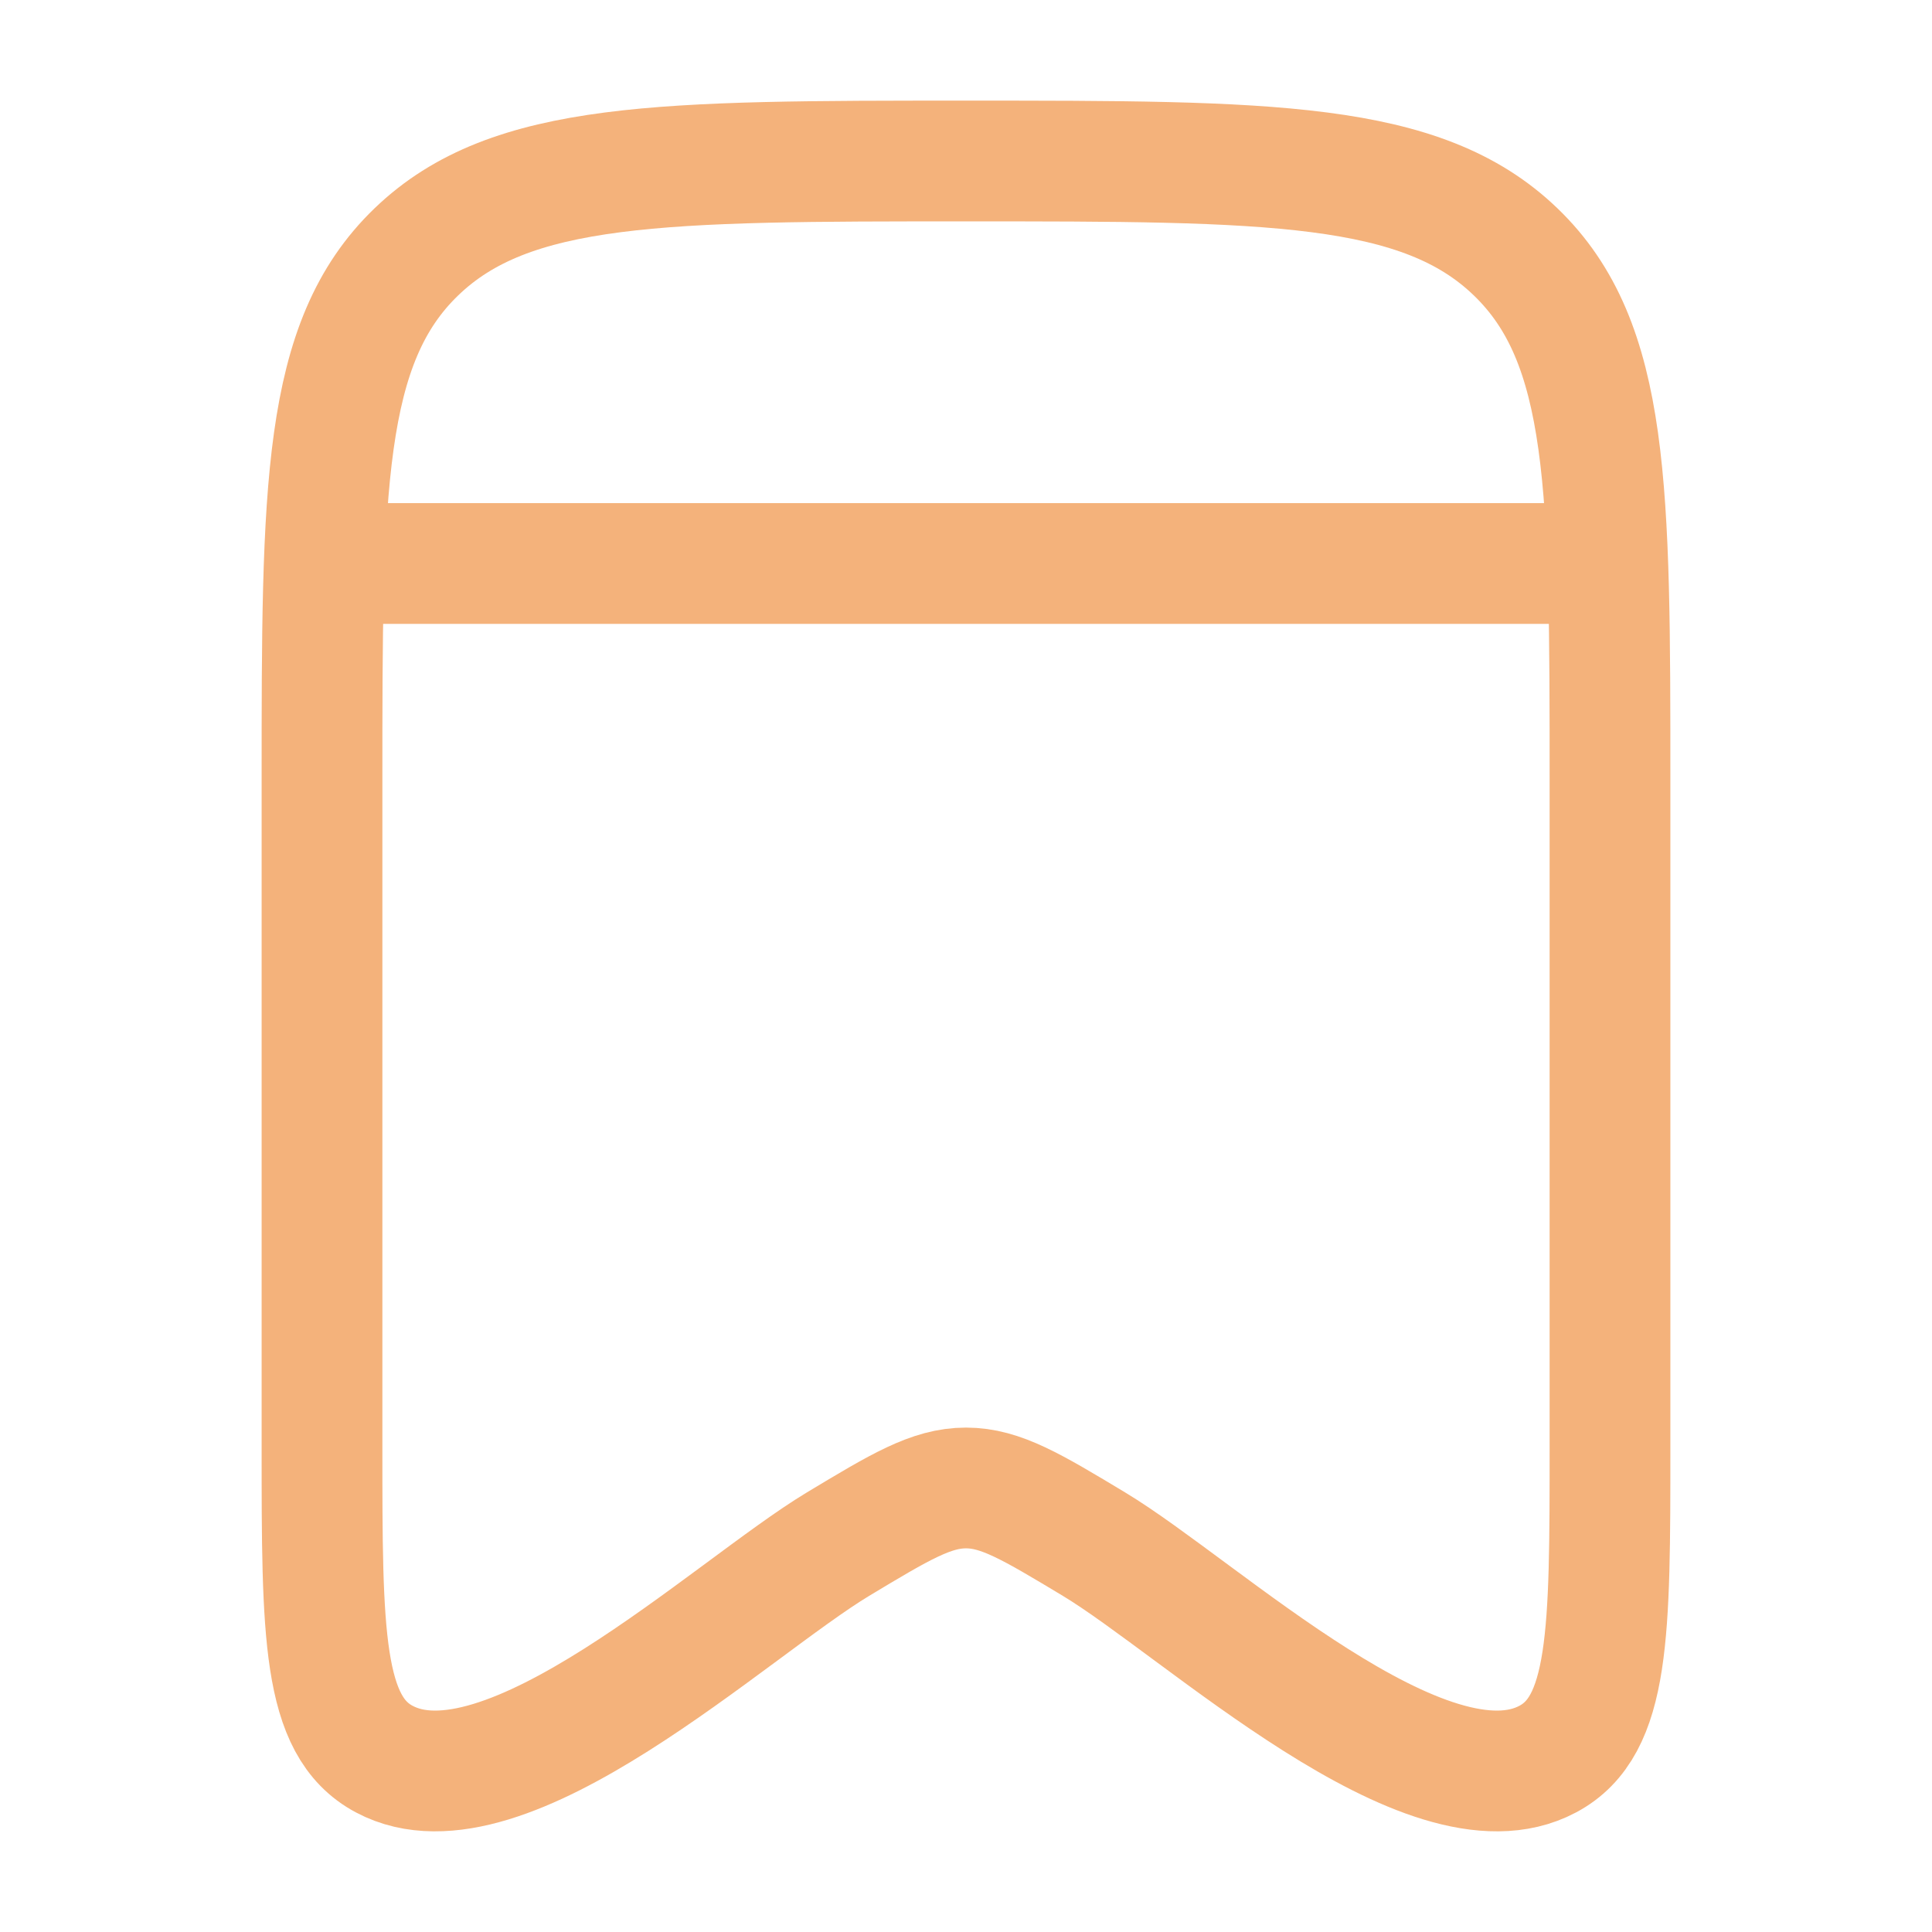
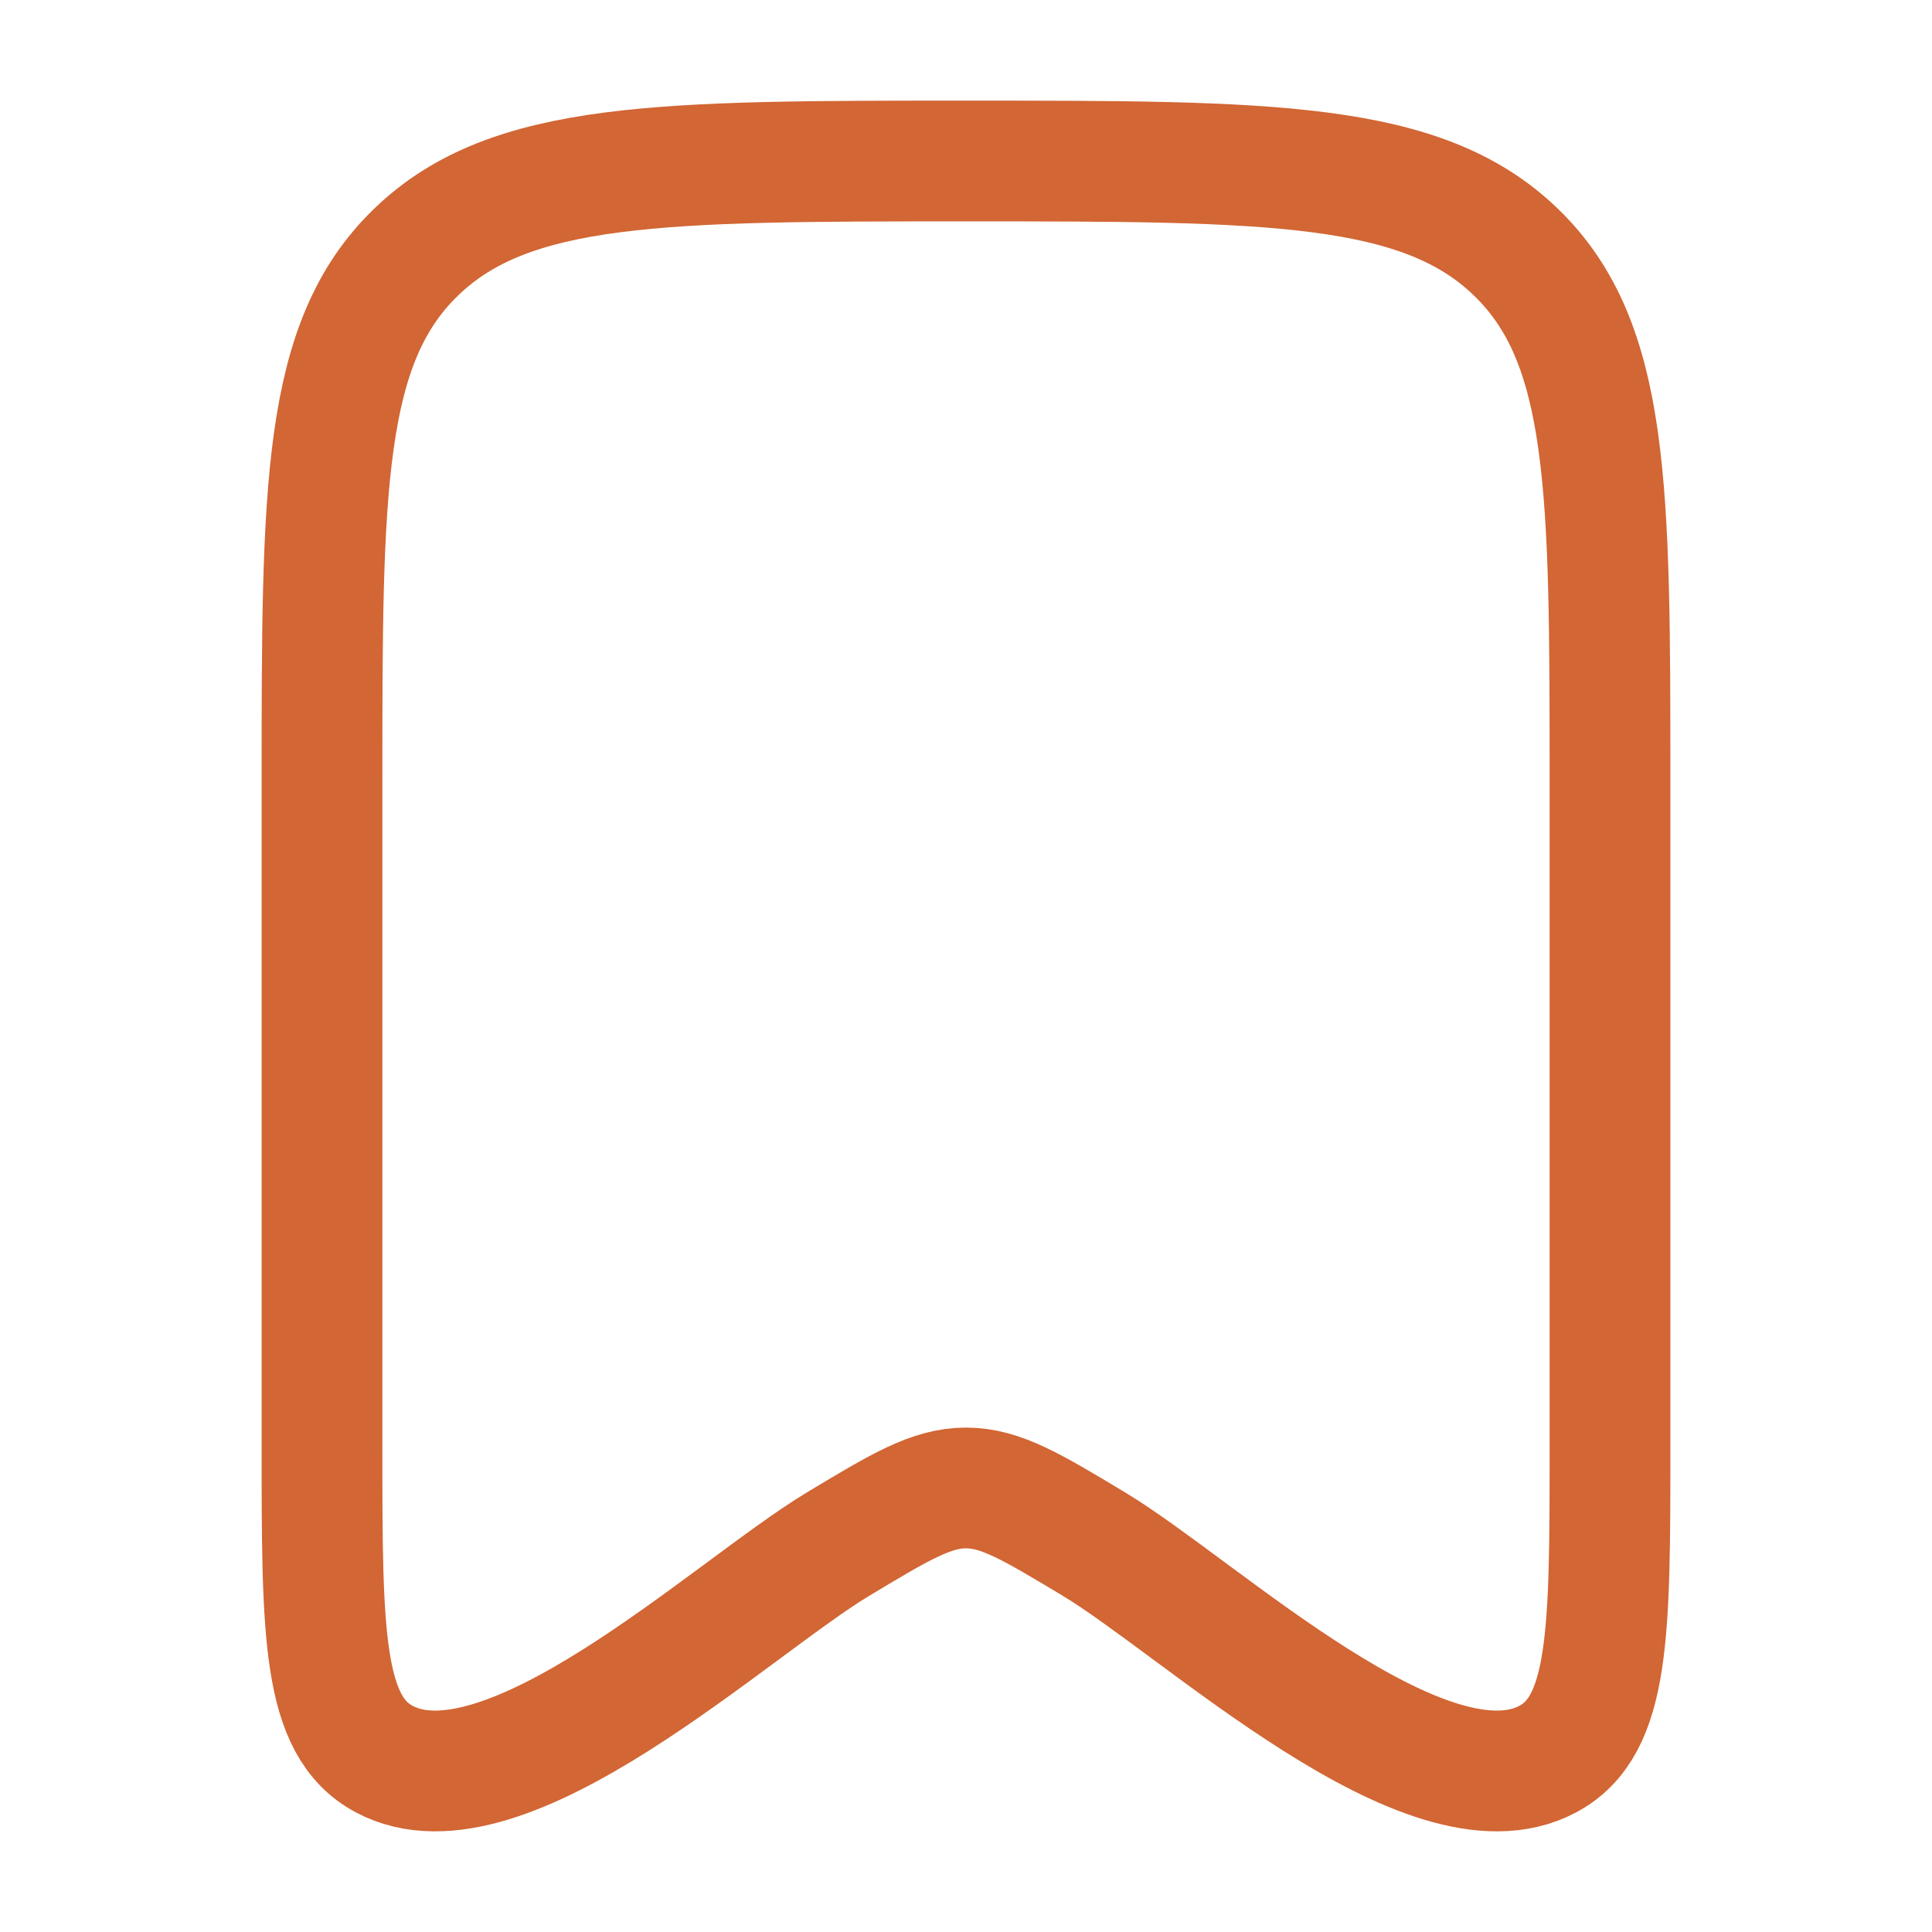
- <svg xmlns="http://www.w3.org/2000/svg" viewBox="0 0 24 24" width="24" height="24" color="#f4b27b" fill="none">
+ <svg xmlns="http://www.w3.org/2000/svg" viewBox="0 0 24 24" width="24" height="24" color="#d26634" fill="none">
  <path d="M4 17.981V9.708C4 6.074 4 4.257 5.172 3.129C6.343 2 8.229 2 12 2C15.771 2 17.657 2 18.828 3.129C20 4.257 20 6.074 20 9.708V17.981C20 20.287 20 21.44 19.227 21.852C17.73 22.651 14.923 19.985 13.59 19.182C12.817 18.717 12.43 18.484 12 18.484C11.57 18.484 11.183 18.717 10.41 19.182C9.077 19.985 6.269 22.651 4.773 21.852C4 21.44 4 20.287 4 17.981Z" stroke="currentColor" stroke-width="1.5" stroke-linecap="round" stroke-linejoin="round" />
-   <path d="M4 7H20" stroke="currentColor" stroke-width="1.5" />
</svg>
